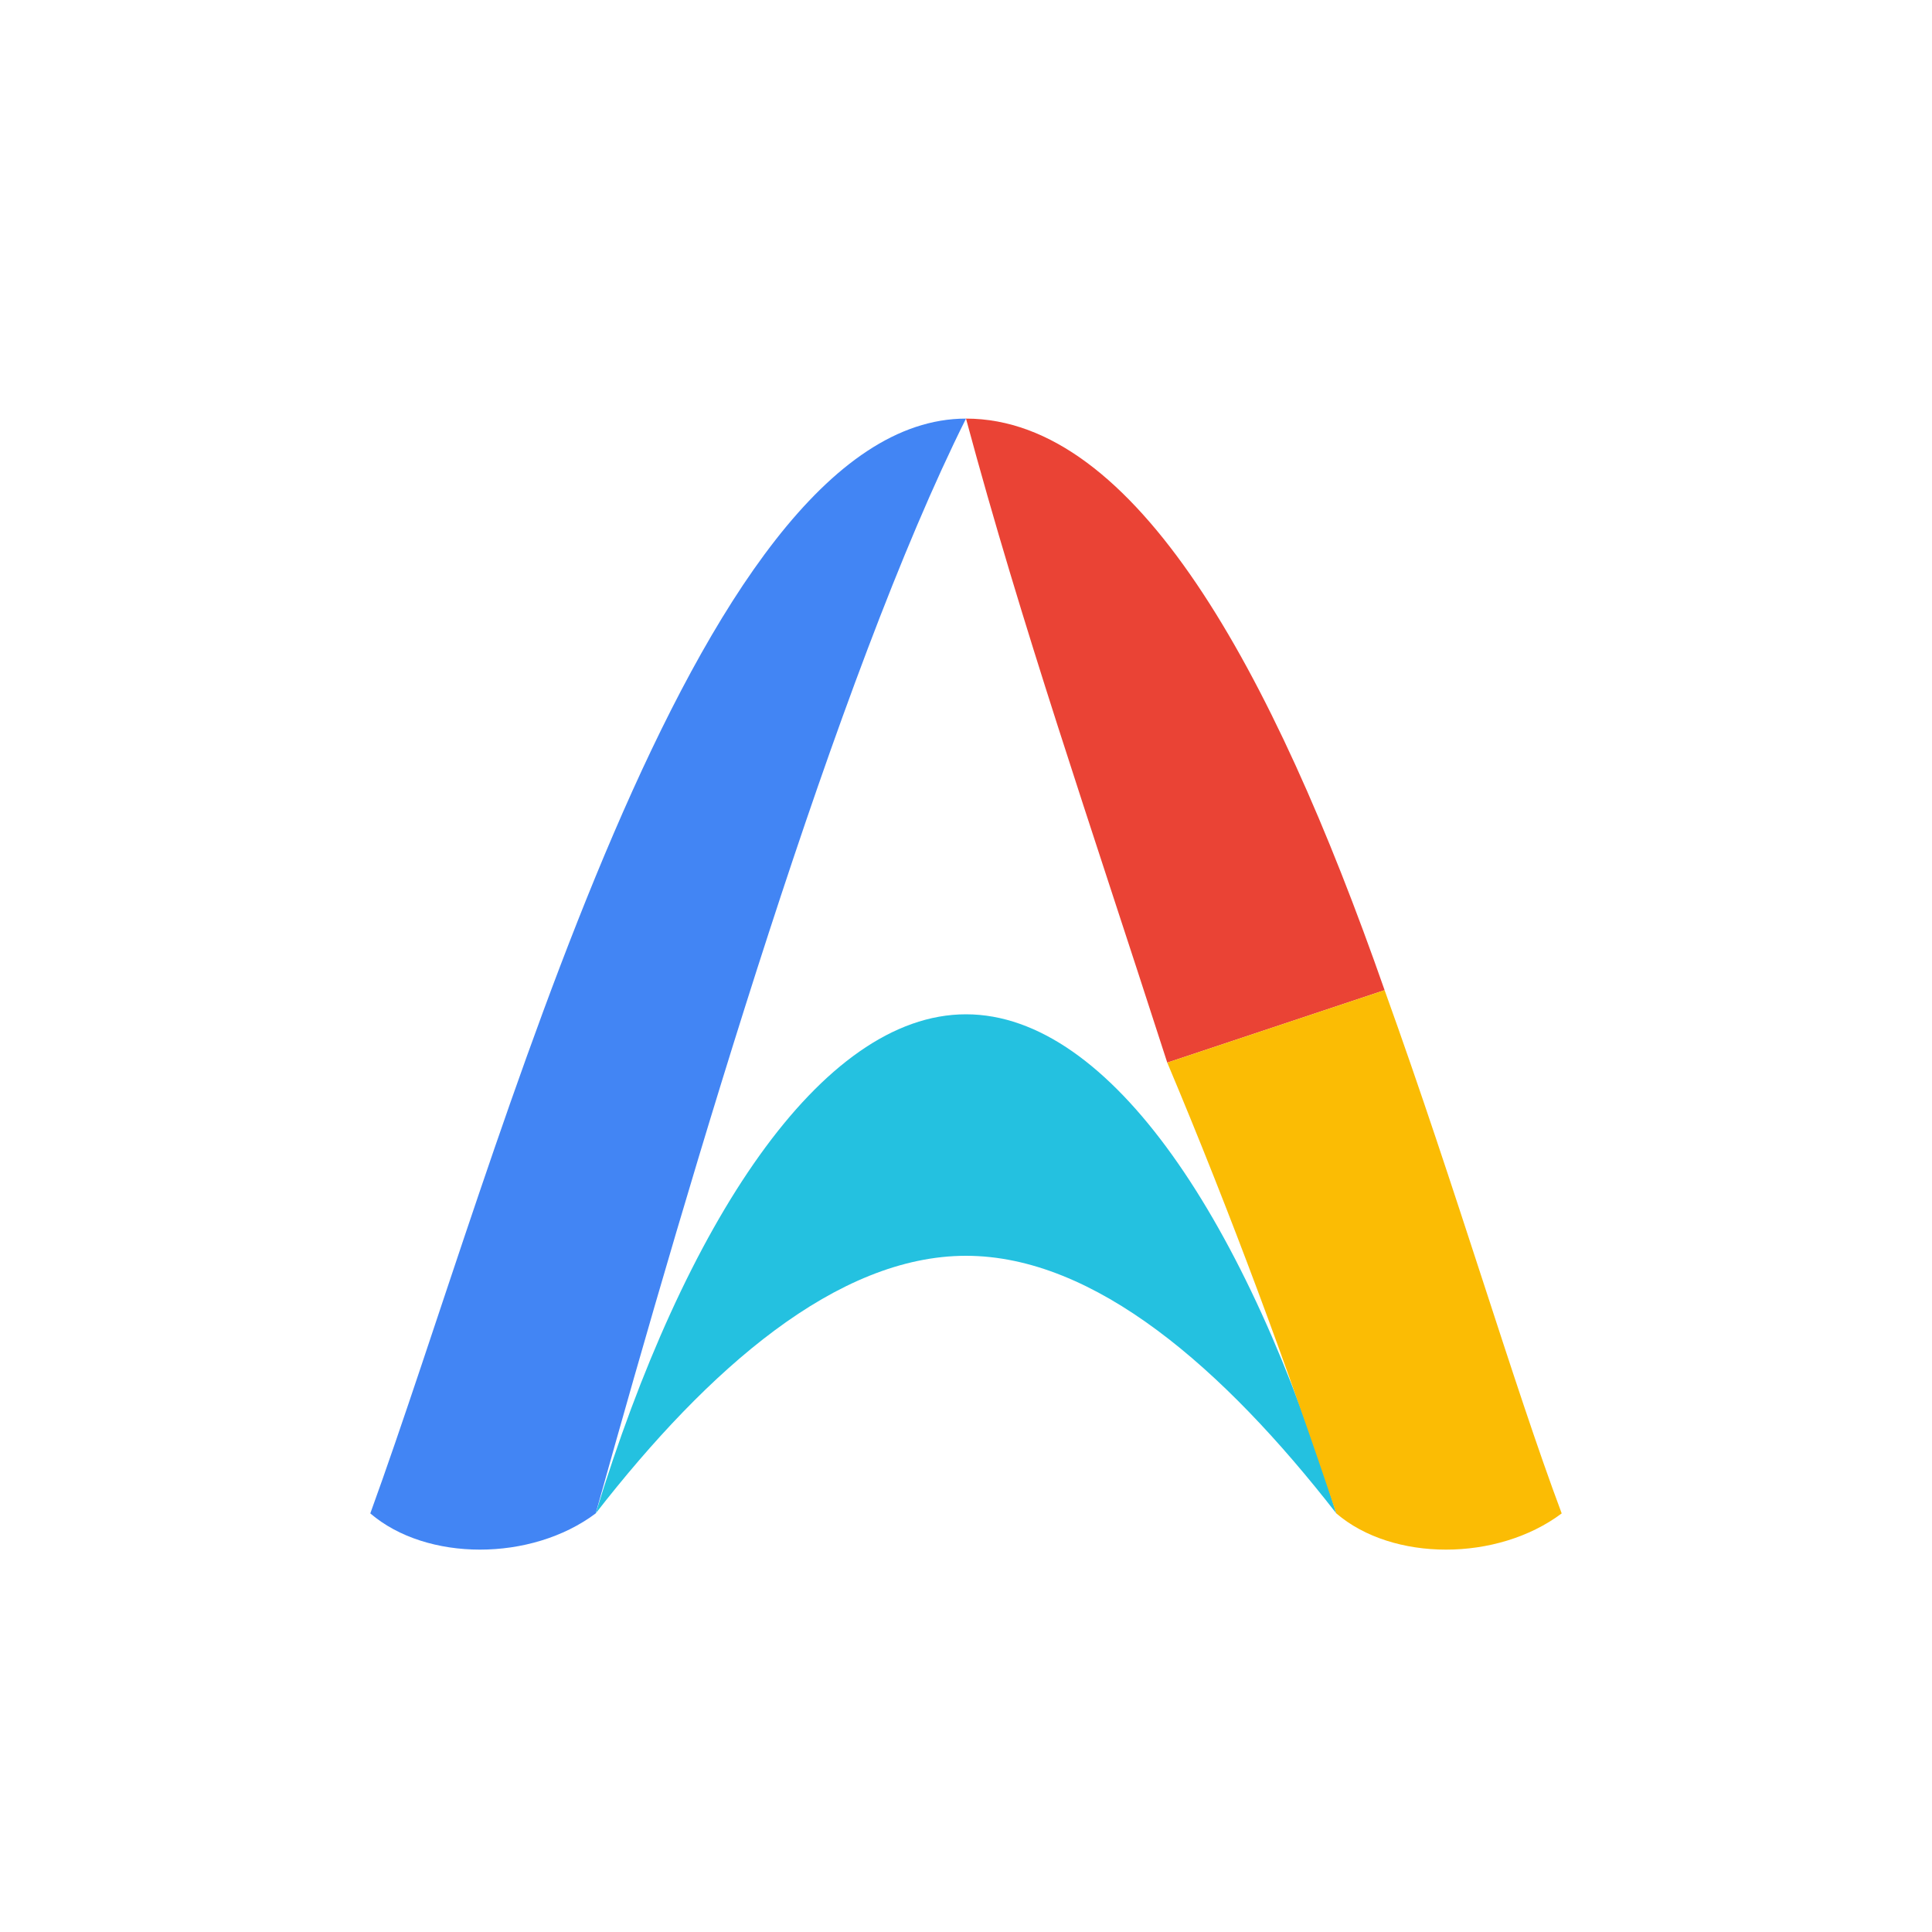
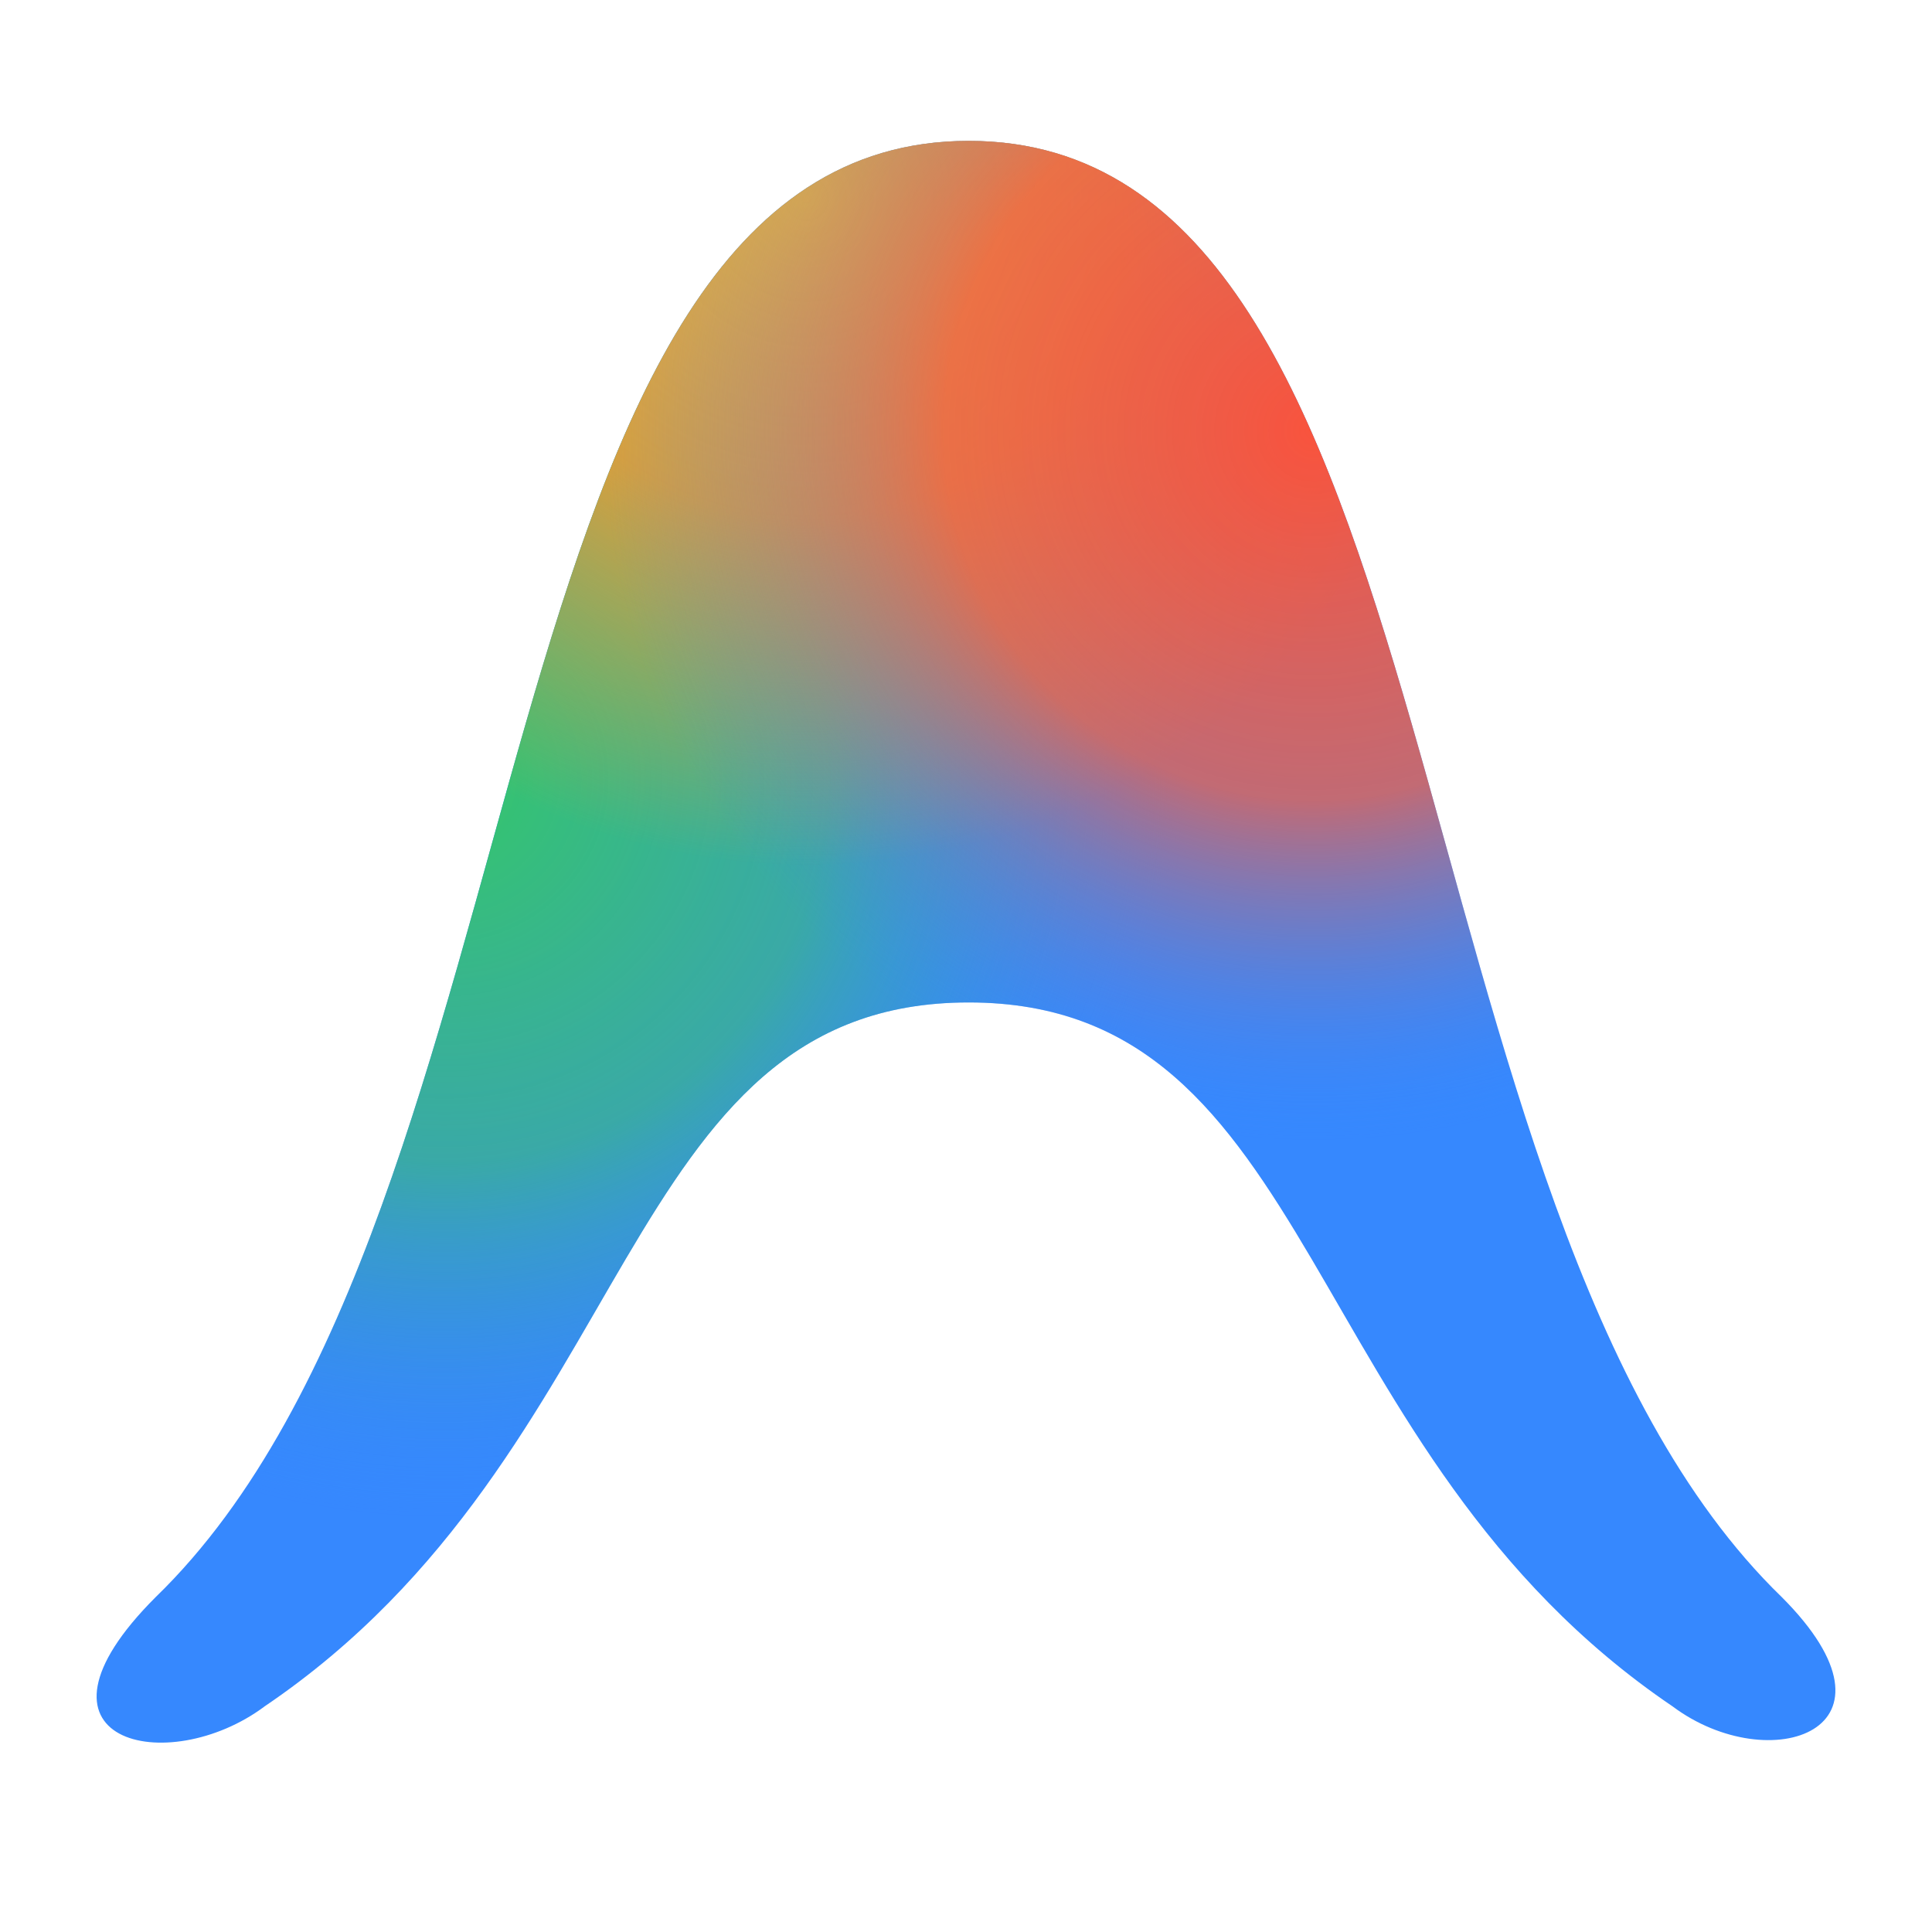
<svg xmlns="http://www.w3.org/2000/svg" width="24" height="24" viewBox="0 0 24 24">
-   <path fill="#4285F4" d="M4.6 18.8C6.2 14.4 8.6 5.2 12.0 5.2C10.4 8.4 8.6 14.5 7.4 18.8C6.6 19.4 5.3 19.4 4.6 18.8Z" />
-   <path fill="#24C1E0" d="M7.4 18.8C8.5 15.2 10.2 12.6 12.0 12.6C13.8 12.6 15.5 15.2 16.6 18.8C15.2 17.0 13.6 15.6 12.0 15.6C10.4 15.6 8.8 17.0 7.4 18.8Z" />
-   <path fill="#EA4335" d="M12.0 5.2C14.1 5.2 15.8 8.3 17.2 12.3L14.5 13.2C13.5 10.1 12.7 7.8 12.0 5.2Z" />
-   <path fill="#FBBC04" d="M14.5 13.2L17.2 12.3C18.1 14.8 18.8 17.2 19.4 18.8C18.6 19.4 17.3 19.4 16.6 18.8C16.0 17.0 15.3 15.1 14.5 13.2Z" />
+   <defs>
+     <clipPath id="agyArch">
+       <path d="M21.751 22.607c1.34 1.005 3.35.335 1.508-1.508C17.73 15.74 18.904 1 12.037 1 5.17 1 6.342 15.74.815 21.1c-2.01 2.009.167 2.511 1.507 1.506 5.192-3.517 4.857-9.714 9.715-9.714 4.857 0 4.522 6.197 9.714 9.715Z" />
+     </clipPath>
+     <radialGradient id="agyGreen" cx="4.8" cy="9.8" r="10.2" gradientUnits="userSpaceOnUse">
+       <stop offset="0" stop-color="#34C769" />
+       <stop offset="0.52" stop-color="#3BB685" stop-opacity="0.72" />
+       <stop offset="1" stop-color="#3588FE" stop-opacity="0" />
+     </radialGradient>
+     <radialGradient id="agyAmber" cx="9.8" cy="1.8" r="9.2" gradientUnits="userSpaceOnUse">
+       <stop offset="0" stop-color="#F7BA2A" />
+       <stop offset="0.48" stop-color="#F29E2B" stop-opacity="0.86" />
+       <stop offset="1" stop-color="#F29E2B" stop-opacity="0" />
+     </radialGradient>
+     <radialGradient id="agyRed" cx="16.8" cy="5.0" r="9.8" gradientUnits="userSpaceOnUse">
+       <stop offset="0" stop-color="#F9533D" />
+       <stop offset="0.52" stop-color="#EE6148" stop-opacity="0.76" />
+       <stop offset="1" stop-color="#3588FE" stop-opacity="0" />
+     </radialGradient>
+   </defs>
+   <g transform="translate(1.2 0.85) scale(0.90)">
+     <g clip-path="url(#agyArch)">
+       <rect x="-2" y="-2" width="28" height="28" fill="#3688FE" />
+       <rect x="-2" y="-2" width="28" height="28" fill="url(#agyGreen)" />
+       <rect x="-2" y="-2" width="28" height="28" fill="url(#agyAmber)" />
+       <rect x="-2" y="-2" width="28" height="28" fill="url(#agyRed)" />
+     </g>
+   </g>
</svg>
